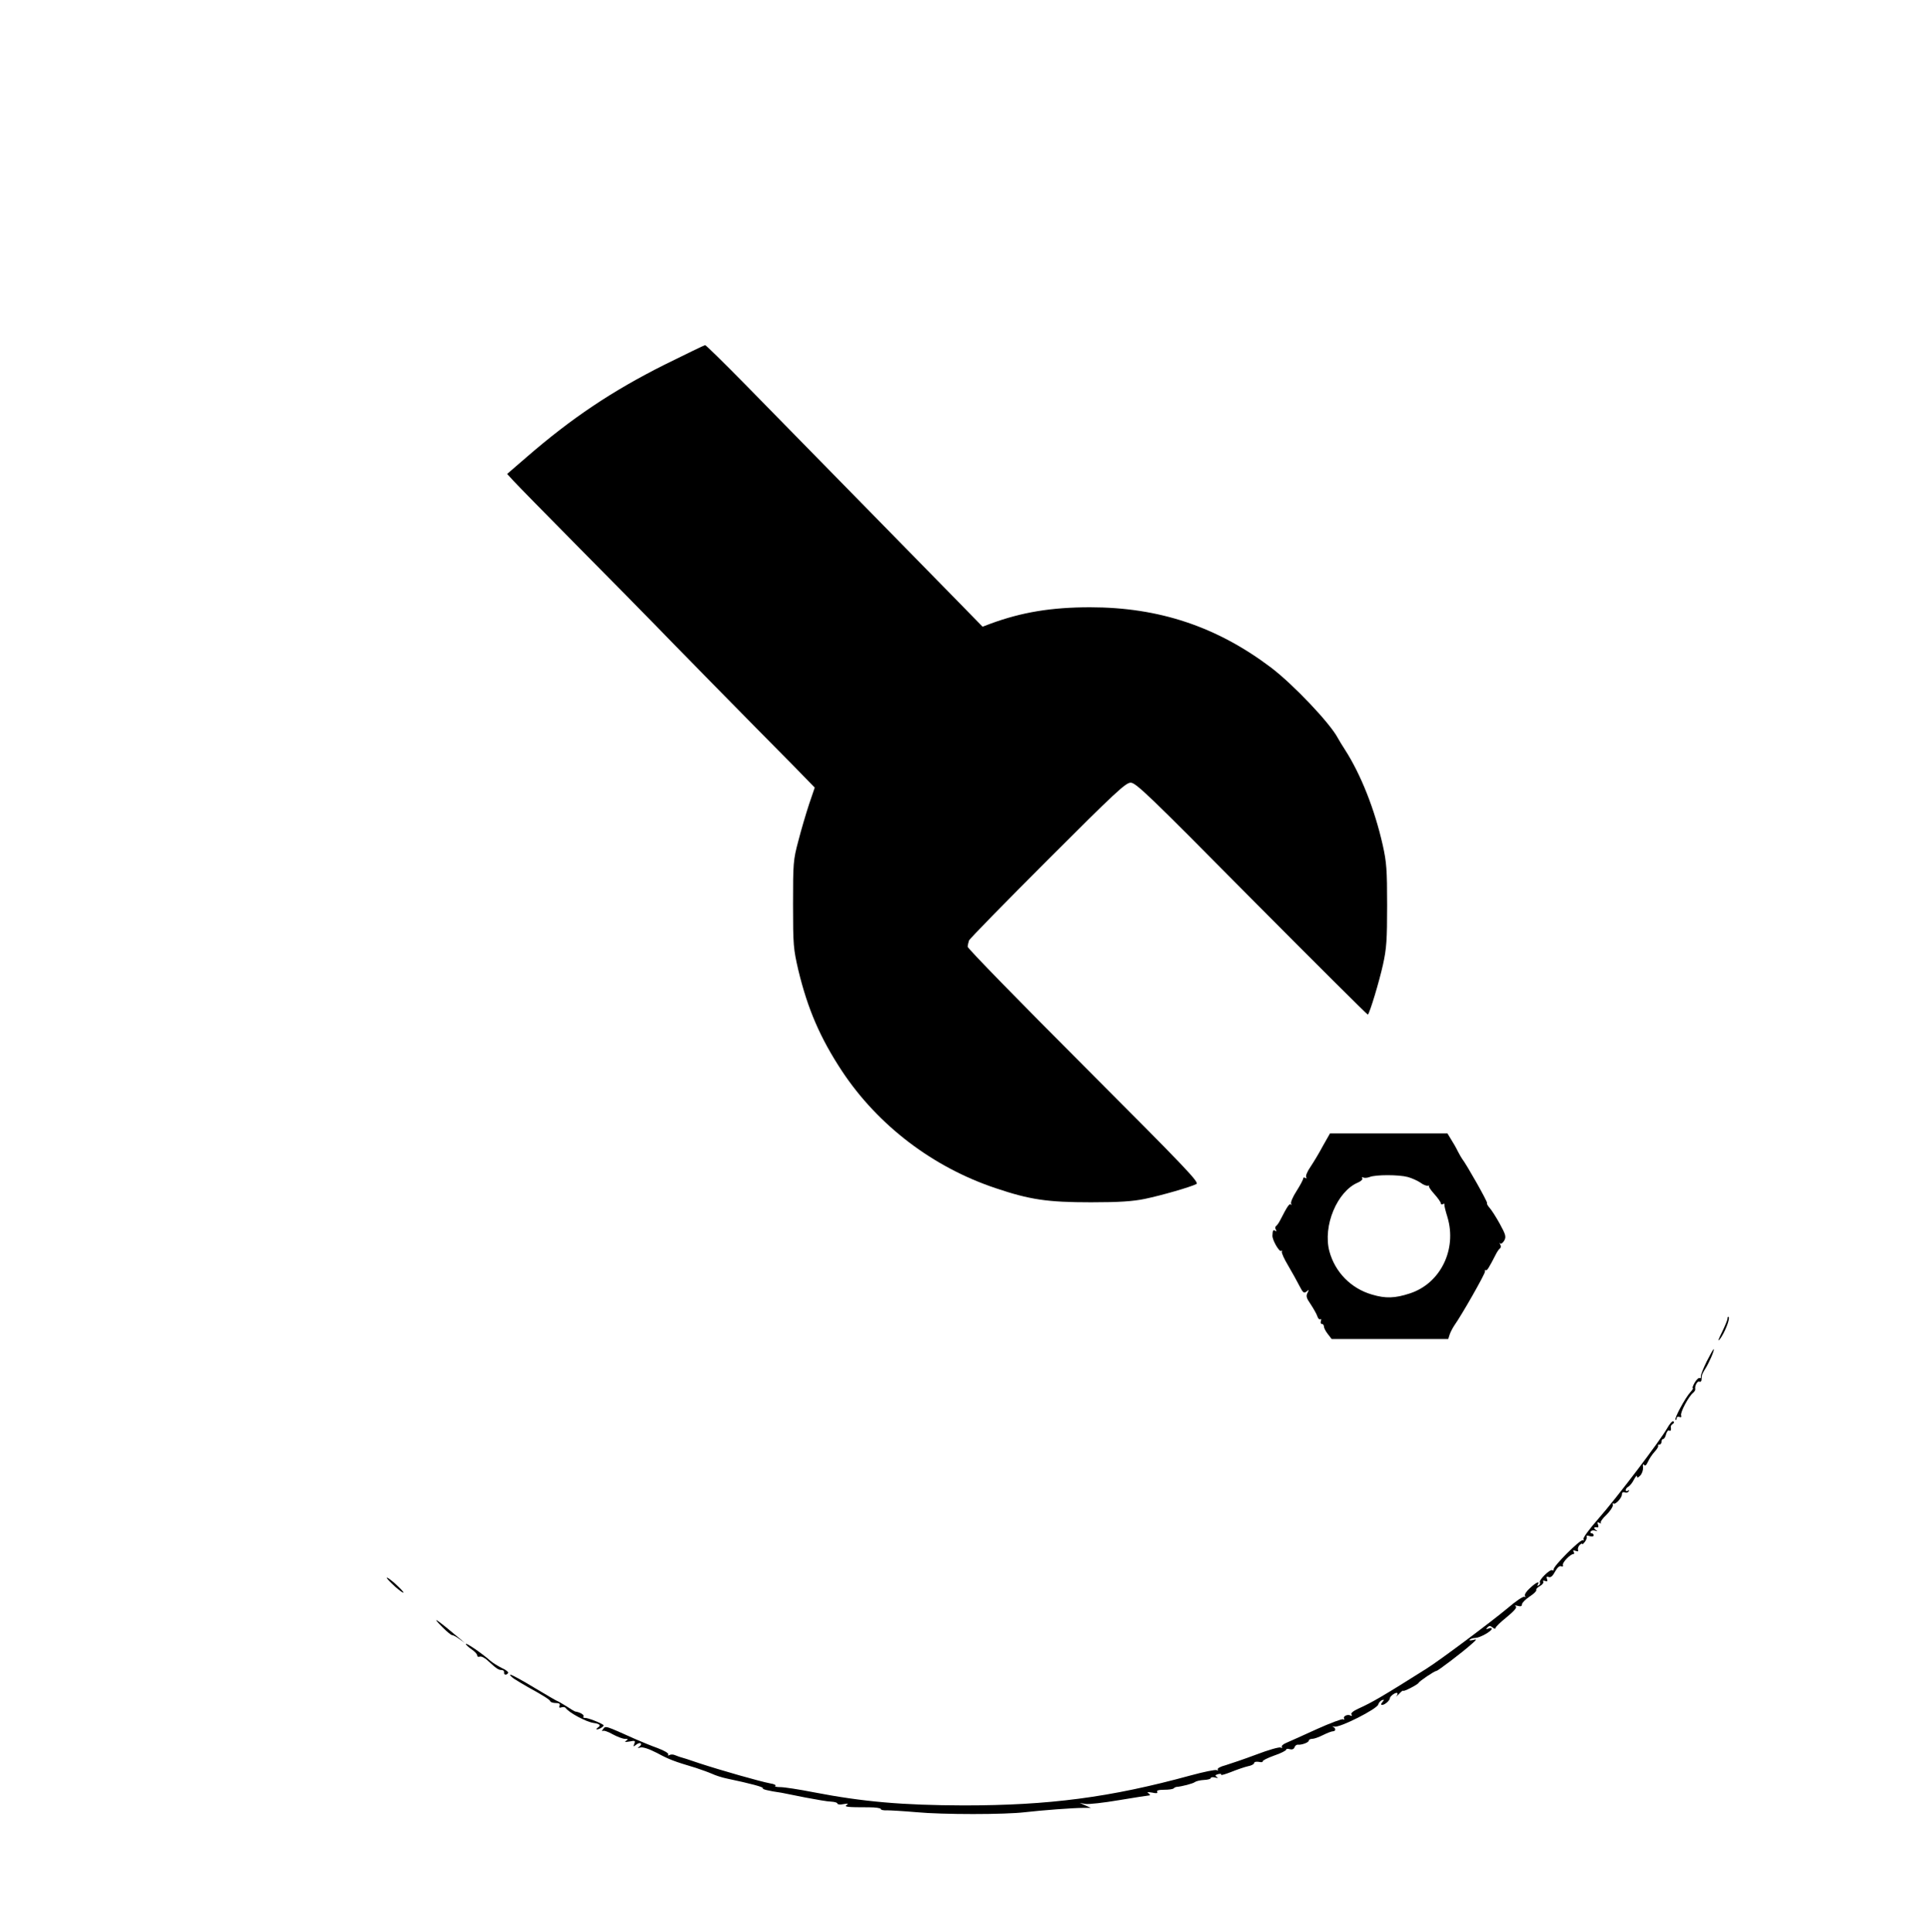
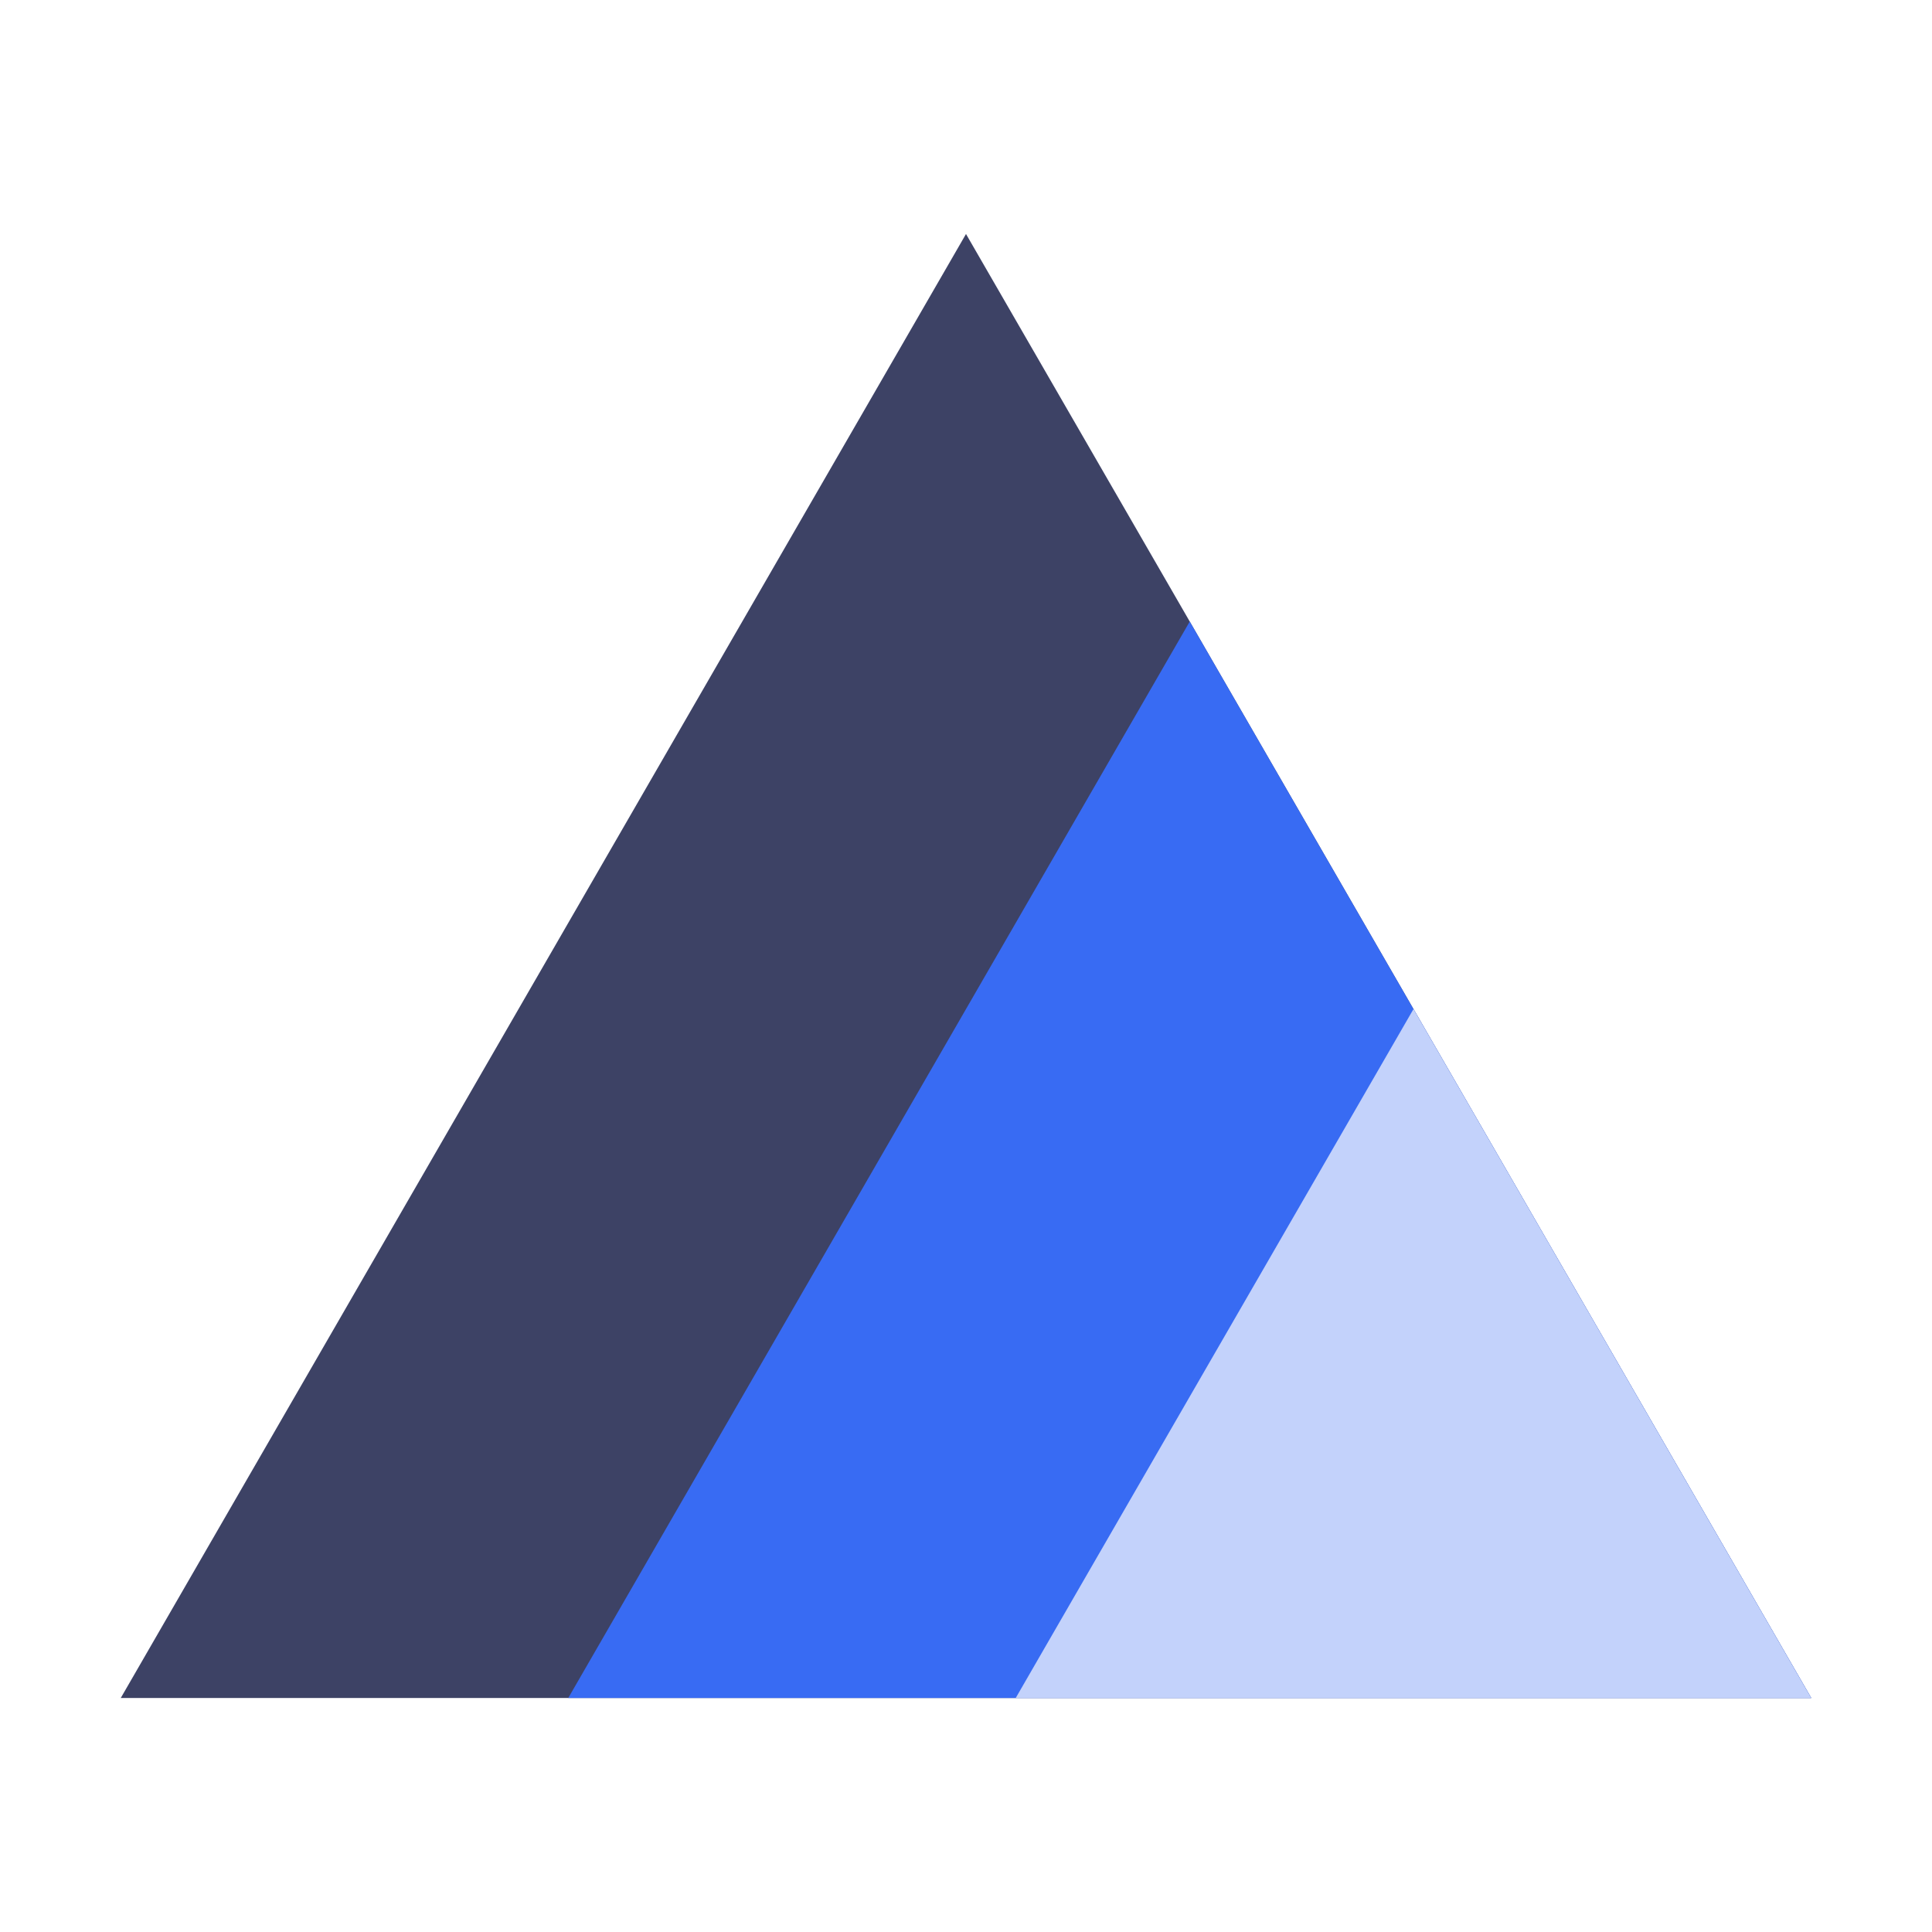
- <svg xmlns="http://www.w3.org/2000/svg" version="1.0" width="819.2pt" height="819.2pt" viewBox="0 0 819.2 819.2" preserveAspectRatio="xMidYMid meet">
-   <g transform="translate(0,819.2) scale(0.08,-0.08)" fill="#000000" stroke="none">
-     <path d="M3523 8306 c-277 -139 -491 -282 -731 -490 l-103 -89 33 -36 c18 -20 175 -180 349 -356 174 -176 354 -358 399 -405 79 -82 499 -510 737 -750 l113 -116 -30 -88 c-16 -49 -42 -136 -57 -195 -27 -101 -28 -117 -28 -336 0 -218 2 -236 28 -349 50 -207 116 -360 232 -536 191 -288 482 -509 814 -620 181 -61 274 -75 506 -75 151 0 221 5 285 18 91 19 243 63 274 79 16 9 -59 87 -598 627 -339 339 -616 623 -615 631 0 8 4 23 7 33 4 10 192 202 417 427 356 356 414 410 440 410 27 1 98 -67 642 -617 337 -339 614 -615 616 -613 11 12 60 175 80 265 19 86 22 131 22 315 0 188 -3 228 -23 318 -43 191 -116 375 -200 506 -15 23 -32 51 -39 64 -43 80 -235 282 -353 372 -287 217 -594 320 -960 320 -205 0 -362 -26 -528 -87 l-42 -16 -126 129 c-140 143 -817 834 -1133 1156 -112 114 -208 208 -212 208 -4 0 -101 -47 -216 -104z" />
-     <path d="M7014 4163 c-20 -38 -50 -87 -66 -111 -16 -23 -26 -47 -22 -54 4 -7 3 -8 -4 -4 -7 4 -12 3 -12 -3 0 -6 -16 -36 -35 -66 -20 -31 -33 -61 -29 -68 4 -6 3 -8 -1 -4 -8 7 -18 -7 -57 -83 -7 -14 -17 -28 -22 -31 -5 -4 -5 -12 -1 -19 5 -9 4 -11 -3 -6 -11 7 -14 3 -15 -26 -1 -23 36 -87 46 -81 6 3 7 2 4 -3 -3 -6 12 -39 33 -74 21 -36 48 -84 60 -108 19 -37 24 -41 38 -30 13 11 14 10 5 -7 -9 -17 -6 -28 17 -61 15 -23 31 -51 35 -63 3 -12 11 -19 16 -16 5 3 6 -1 3 -9 -3 -9 -1 -16 5 -16 6 0 11 -6 11 -14 0 -7 9 -25 21 -40 l20 -26 309 0 309 0 7 22 c4 13 15 34 24 48 43 61 165 276 164 288 -1 7 1 11 4 7 6 -5 16 11 54 85 7 14 17 28 22 31 5 4 5 13 1 20 -5 8 -4 10 0 6 5 -4 14 3 21 15 11 20 8 31 -23 88 -20 36 -44 74 -55 86 -10 11 -16 23 -13 25 4 5 -109 205 -132 234 -4 6 -15 24 -23 40 -8 17 -24 45 -35 62 l-20 33 -312 0 -311 0 -38 -67z m451 -164 c22 -6 52 -20 67 -30 14 -11 32 -18 40 -16 7 2 9 2 5 -1 -4 -2 8 -21 28 -43 19 -21 35 -44 35 -50 0 -5 5 -7 10 -4 6 4 10 3 9 -2 -2 -4 6 -35 16 -67 51 -171 -37 -351 -199 -404 -79 -26 -129 -28 -202 -6 -110 32 -195 118 -225 229 -36 134 41 319 152 365 16 7 26 17 22 23 -3 5 -1 7 5 4 5 -4 21 -3 34 2 32 13 155 13 203 0z" />
-     <path d="M9160 3249 c0 -8 -14 -41 -30 -74 -20 -40 -23 -51 -10 -35 24 31 55 108 46 117 -3 3 -6 0 -6 -8z" />
-     <path d="M9050 3022 c-18 -37 -33 -73 -31 -81 1 -7 -2 -11 -6 -8 -5 3 -17 -7 -27 -24 -9 -16 -14 -29 -10 -29 4 0 -2 -10 -13 -22 -27 -29 -86 -139 -79 -146 4 -3 6 0 6 7 0 7 7 11 14 8 10 -4 13 -1 10 8 -6 15 41 103 64 120 7 6 12 15 11 20 -4 16 12 45 22 39 5 -3 10 1 11 8 0 7 2 18 2 24 1 6 9 22 18 36 19 29 50 100 45 104 -2 2 -18 -27 -37 -64z" />
-     <path d="M8840 2667 c-36 -64 -268 -370 -365 -480 -49 -56 -83 -102 -79 -109 4 -6 3 -8 -3 -5 -12 8 -160 -140 -155 -155 1 -5 -2 -7 -7 -4 -12 8 -73 -53 -66 -64 3 -5 0 -12 -6 -16 -8 -4 -9 -3 -5 4 13 22 -9 12 -42 -19 -18 -16 -30 -34 -26 -41 4 -6 3 -8 -3 -5 -6 4 -46 -23 -89 -60 -94 -78 -359 -276 -429 -320 -225 -142 -289 -180 -363 -213 -28 -13 -41 -24 -36 -31 4 -7 3 -9 -4 -6 -15 10 -43 -3 -35 -16 3 -6 1 -7 -5 -3 -6 3 -68 -20 -139 -52 -70 -32 -143 -65 -160 -72 -18 -7 -30 -17 -26 -23 3 -6 1 -7 -6 -3 -6 4 -64 -12 -129 -37 -64 -24 -138 -49 -164 -57 -28 -7 -45 -17 -41 -23 3 -6 1 -7 -5 -3 -7 4 -69 -9 -139 -28 -427 -117 -751 -159 -1203 -159 -325 1 -533 19 -797 70 -76 15 -155 27 -175 27 -21 0 -33 3 -27 7 6 3 -6 10 -28 13 -53 10 -260 69 -373 106 -52 18 -99 33 -105 34 -5 2 -18 6 -27 10 -9 4 -22 4 -29 0 -7 -4 -9 -3 -6 3 4 6 -19 20 -56 34 -34 12 -84 33 -112 45 -170 76 -163 74 -177 56 -7 -9 -8 -13 -2 -10 5 4 29 -4 53 -18 24 -13 53 -24 65 -24 17 0 18 -2 6 -10 -11 -7 -6 -8 18 -4 29 6 32 4 25 -12 -6 -17 -5 -17 10 -5 10 8 21 11 24 7 4 -4 1 -12 -7 -17 -12 -8 -11 -9 5 -5 13 4 46 -7 89 -29 65 -35 89 -44 206 -79 30 -10 69 -24 87 -32 17 -8 51 -19 75 -24 128 -27 199 -46 193 -52 -6 -5 30 -14 100 -24 11 -2 67 -13 125 -25 58 -11 120 -22 138 -22 17 -1 32 -5 32 -10 0 -5 15 -7 33 -3 23 4 28 3 17 -4 -16 -11 1 -13 118 -13 34 0 62 -4 62 -9 0 -5 15 -8 33 -7 17 0 88 -4 157 -10 139 -13 467 -13 575 0 86 10 256 23 310 23 l39 0 -29 13 -30 13 30 -5 c17 -3 97 6 179 20 83 14 155 25 160 25 6 0 4 5 -4 11 -11 7 -6 8 19 4 23 -5 31 -4 27 4 -5 7 7 11 37 11 24 0 47 3 51 8 4 4 11 7 14 7 27 2 89 18 98 26 7 5 28 10 48 11 20 1 36 5 36 10 0 5 10 6 23 3 15 -4 18 -3 9 3 -11 7 -9 10 7 15 12 3 19 1 16 -3 -3 -5 21 2 52 14 32 13 73 27 91 31 17 3 32 11 32 17 0 6 11 8 25 6 13 -3 22 -2 20 2 -3 4 24 18 60 31 36 12 65 27 65 32 0 4 8 6 19 2 12 -3 21 0 25 10 3 9 11 15 18 14 20 -2 58 12 58 22 0 5 8 9 18 9 10 0 35 9 57 20 22 11 45 20 52 20 17 0 17 17 1 24 -7 3 -3 3 8 1 28 -7 225 93 232 117 2 9 11 19 19 23 13 4 14 3 3 -10 -9 -11 -9 -15 -1 -15 14 0 41 24 41 37 0 4 9 14 20 21 20 12 27 5 13 -14 -5 -5 2 1 15 14 12 13 22 21 22 17 0 -7 77 32 82 42 4 9 84 63 94 63 8 0 138 99 184 140 32 28 33 30 10 24 -14 -3 -21 -3 -17 2 4 4 18 9 30 9 25 1 87 36 87 49 0 4 -8 5 -17 1 -14 -5 -15 -4 -6 6 10 10 15 9 28 -1 8 -7 15 -8 15 -2 0 5 27 32 60 58 41 34 55 51 47 57 -7 5 -3 6 11 2 15 -4 22 -2 22 8 0 8 18 26 40 41 23 15 38 30 36 35 -3 4 6 14 19 21 13 7 21 18 18 23 -4 6 0 8 10 4 12 -4 14 -2 10 10 -5 12 -2 15 9 11 10 -4 21 5 33 28 12 22 24 33 33 29 8 -3 12 0 9 7 -4 13 40 58 56 58 5 0 5 5 1 12 -5 8 -2 9 10 5 13 -5 17 -3 13 5 -2 7 2 19 9 26 8 7 14 10 14 5 0 -4 6 2 14 12 8 11 12 24 9 28 -3 5 4 6 16 2 12 -4 21 -2 21 4 0 6 -5 11 -11 11 -5 0 -8 4 -4 10 3 5 13 7 23 4 14 -5 15 -4 2 5 -13 10 -8 15 12 12 4 0 4 7 1 16 -5 12 -3 14 8 8 8 -4 11 -5 7 0 -4 4 9 24 30 43 20 20 35 43 34 51 -2 9 -1 13 3 9 9 -9 45 29 45 48 0 10 6 14 15 11 8 -4 17 -1 21 5 4 7 3 8 -4 4 -7 -4 -12 -3 -12 3 0 5 6 14 14 18 8 4 22 22 30 38 9 17 16 24 16 17 0 -10 5 -8 17 4 10 10 16 29 15 43 -2 16 0 21 5 14 6 -8 12 -3 21 16 7 16 23 40 36 54 13 14 21 28 18 31 -3 3 0 6 6 6 7 0 12 7 12 15 0 8 4 15 9 15 5 0 12 11 15 25 4 14 11 23 16 20 9 -6 12 2 9 21 0 4 5 10 11 14 7 4 8 10 3 13 -6 4 -20 -13 -33 -36z" />
-     <path d="M2051 1874 c0 -5 21 -26 45 -48 24 -21 44 -35 43 -30 0 5 -21 26 -45 48 -24 21 -44 35 -43 30z" />
-     <path d="M2348 1610 c22 -22 44 -40 49 -40 6 0 23 -9 39 -21 l29 -21 -28 24 c-122 103 -158 127 -89 58z" />
-     <path d="M2470 1523 c0 -4 14 -17 30 -28 16 -11 30 -25 30 -32 0 -7 6 -10 14 -7 8 3 28 -7 44 -23 45 -41 55 -48 72 -48 8 0 14 -6 13 -12 -3 -15 13 -17 21 -4 3 5 -11 17 -32 26 -20 10 -48 27 -62 39 -44 39 -130 98 -130 89z" />
-     <path d="M2725 1339 c17 -11 50 -31 75 -45 80 -44 115 -66 118 -75 2 -5 15 -9 29 -9 18 0 24 -4 20 -14 -4 -10 -1 -13 10 -9 8 3 18 2 22 -3 17 -25 110 -75 150 -80 31 -4 39 -13 21 -24 -8 -6 -10 -10 -5 -10 14 0 40 18 35 23 -12 11 -86 40 -99 38 -7 -1 -10 2 -7 8 5 8 -18 22 -44 26 -3 0 -24 13 -47 28 -24 15 -45 27 -47 27 -3 0 -57 32 -121 70 -64 39 -121 70 -128 70 -7 0 2 -9 18 -21z" />
-   </g>
+ <svg xmlns="http://www.w3.org/2000/svg" t="1560613711453" class="icon" style="" viewBox="0 0 1024 1024" version="1.1" p-id="5092" width="200" height="200">
+   <defs>
+     <style type="text/css" />
+   </defs>
+   <path d="M64 899.98l448-775.96 448 775.96z" fill="#3D4265" p-id="5093" />
+   <path d="M301.18 899.98l329.41-570.56L960 899.98z" fill="#386BF3" p-id="5094" />
+   <path d="M538.35 899.98l210.83-365.16L960 899.98z" fill="#C3D2FB" p-id="5095" />
</svg>
